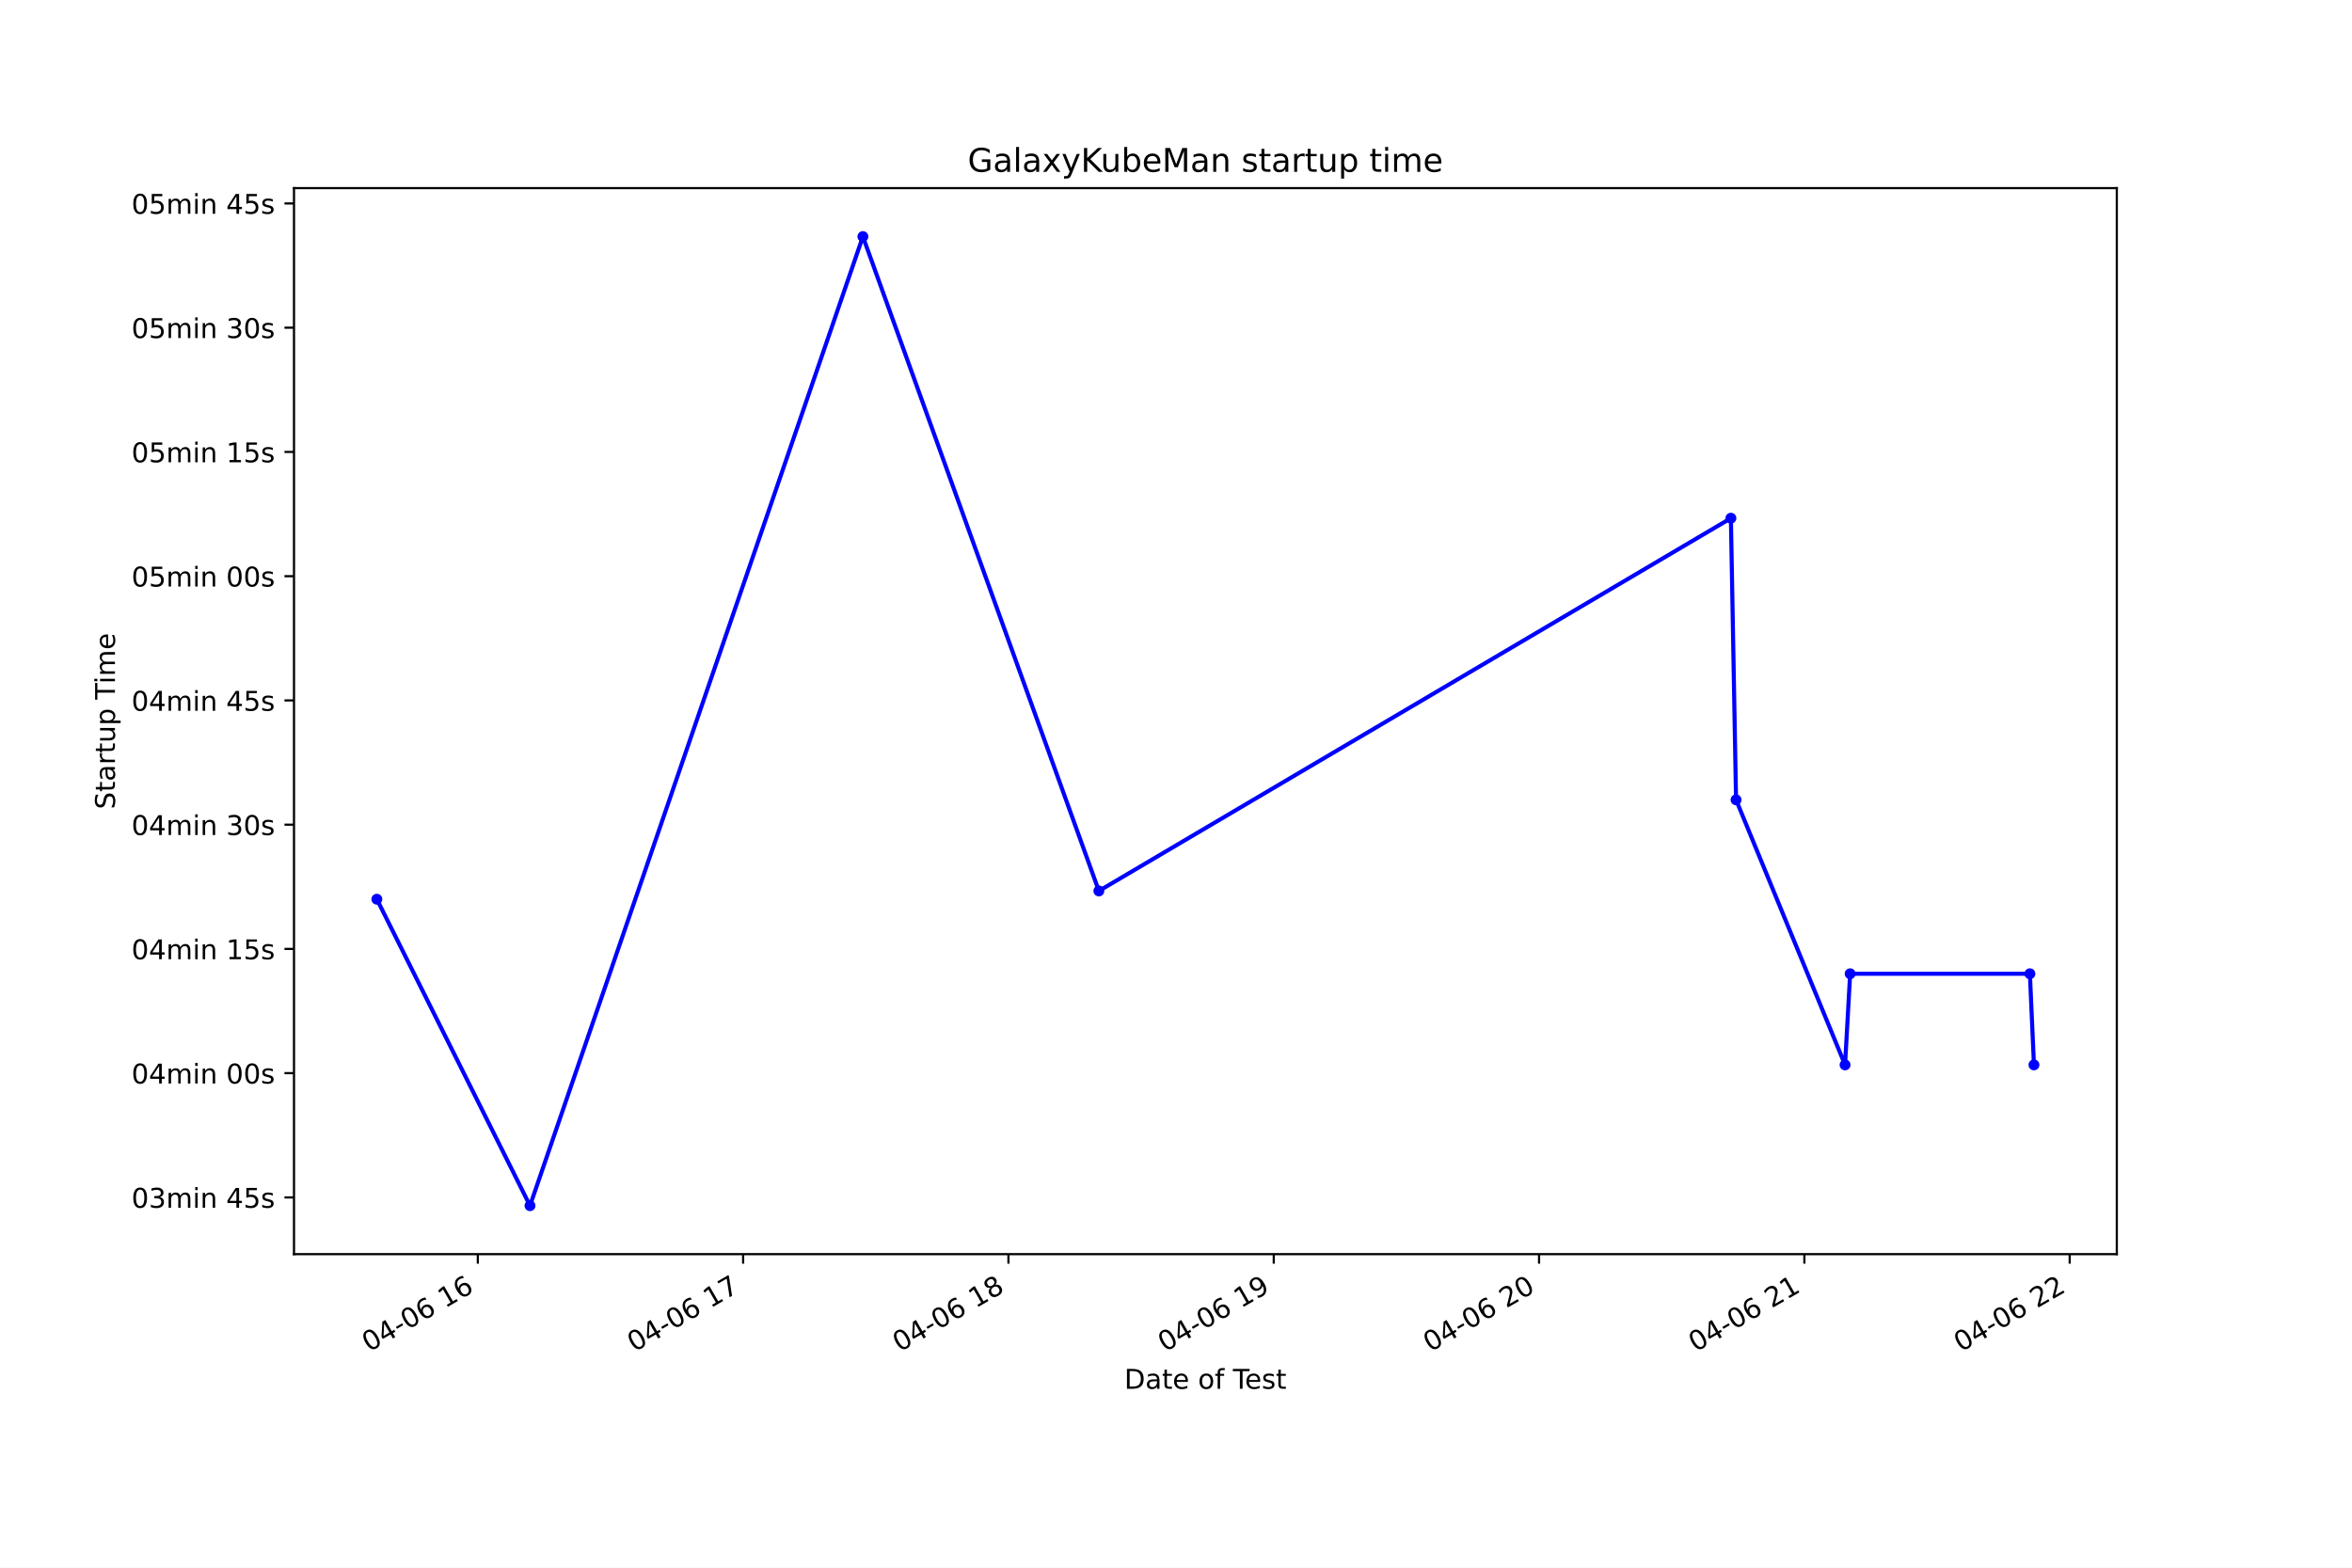
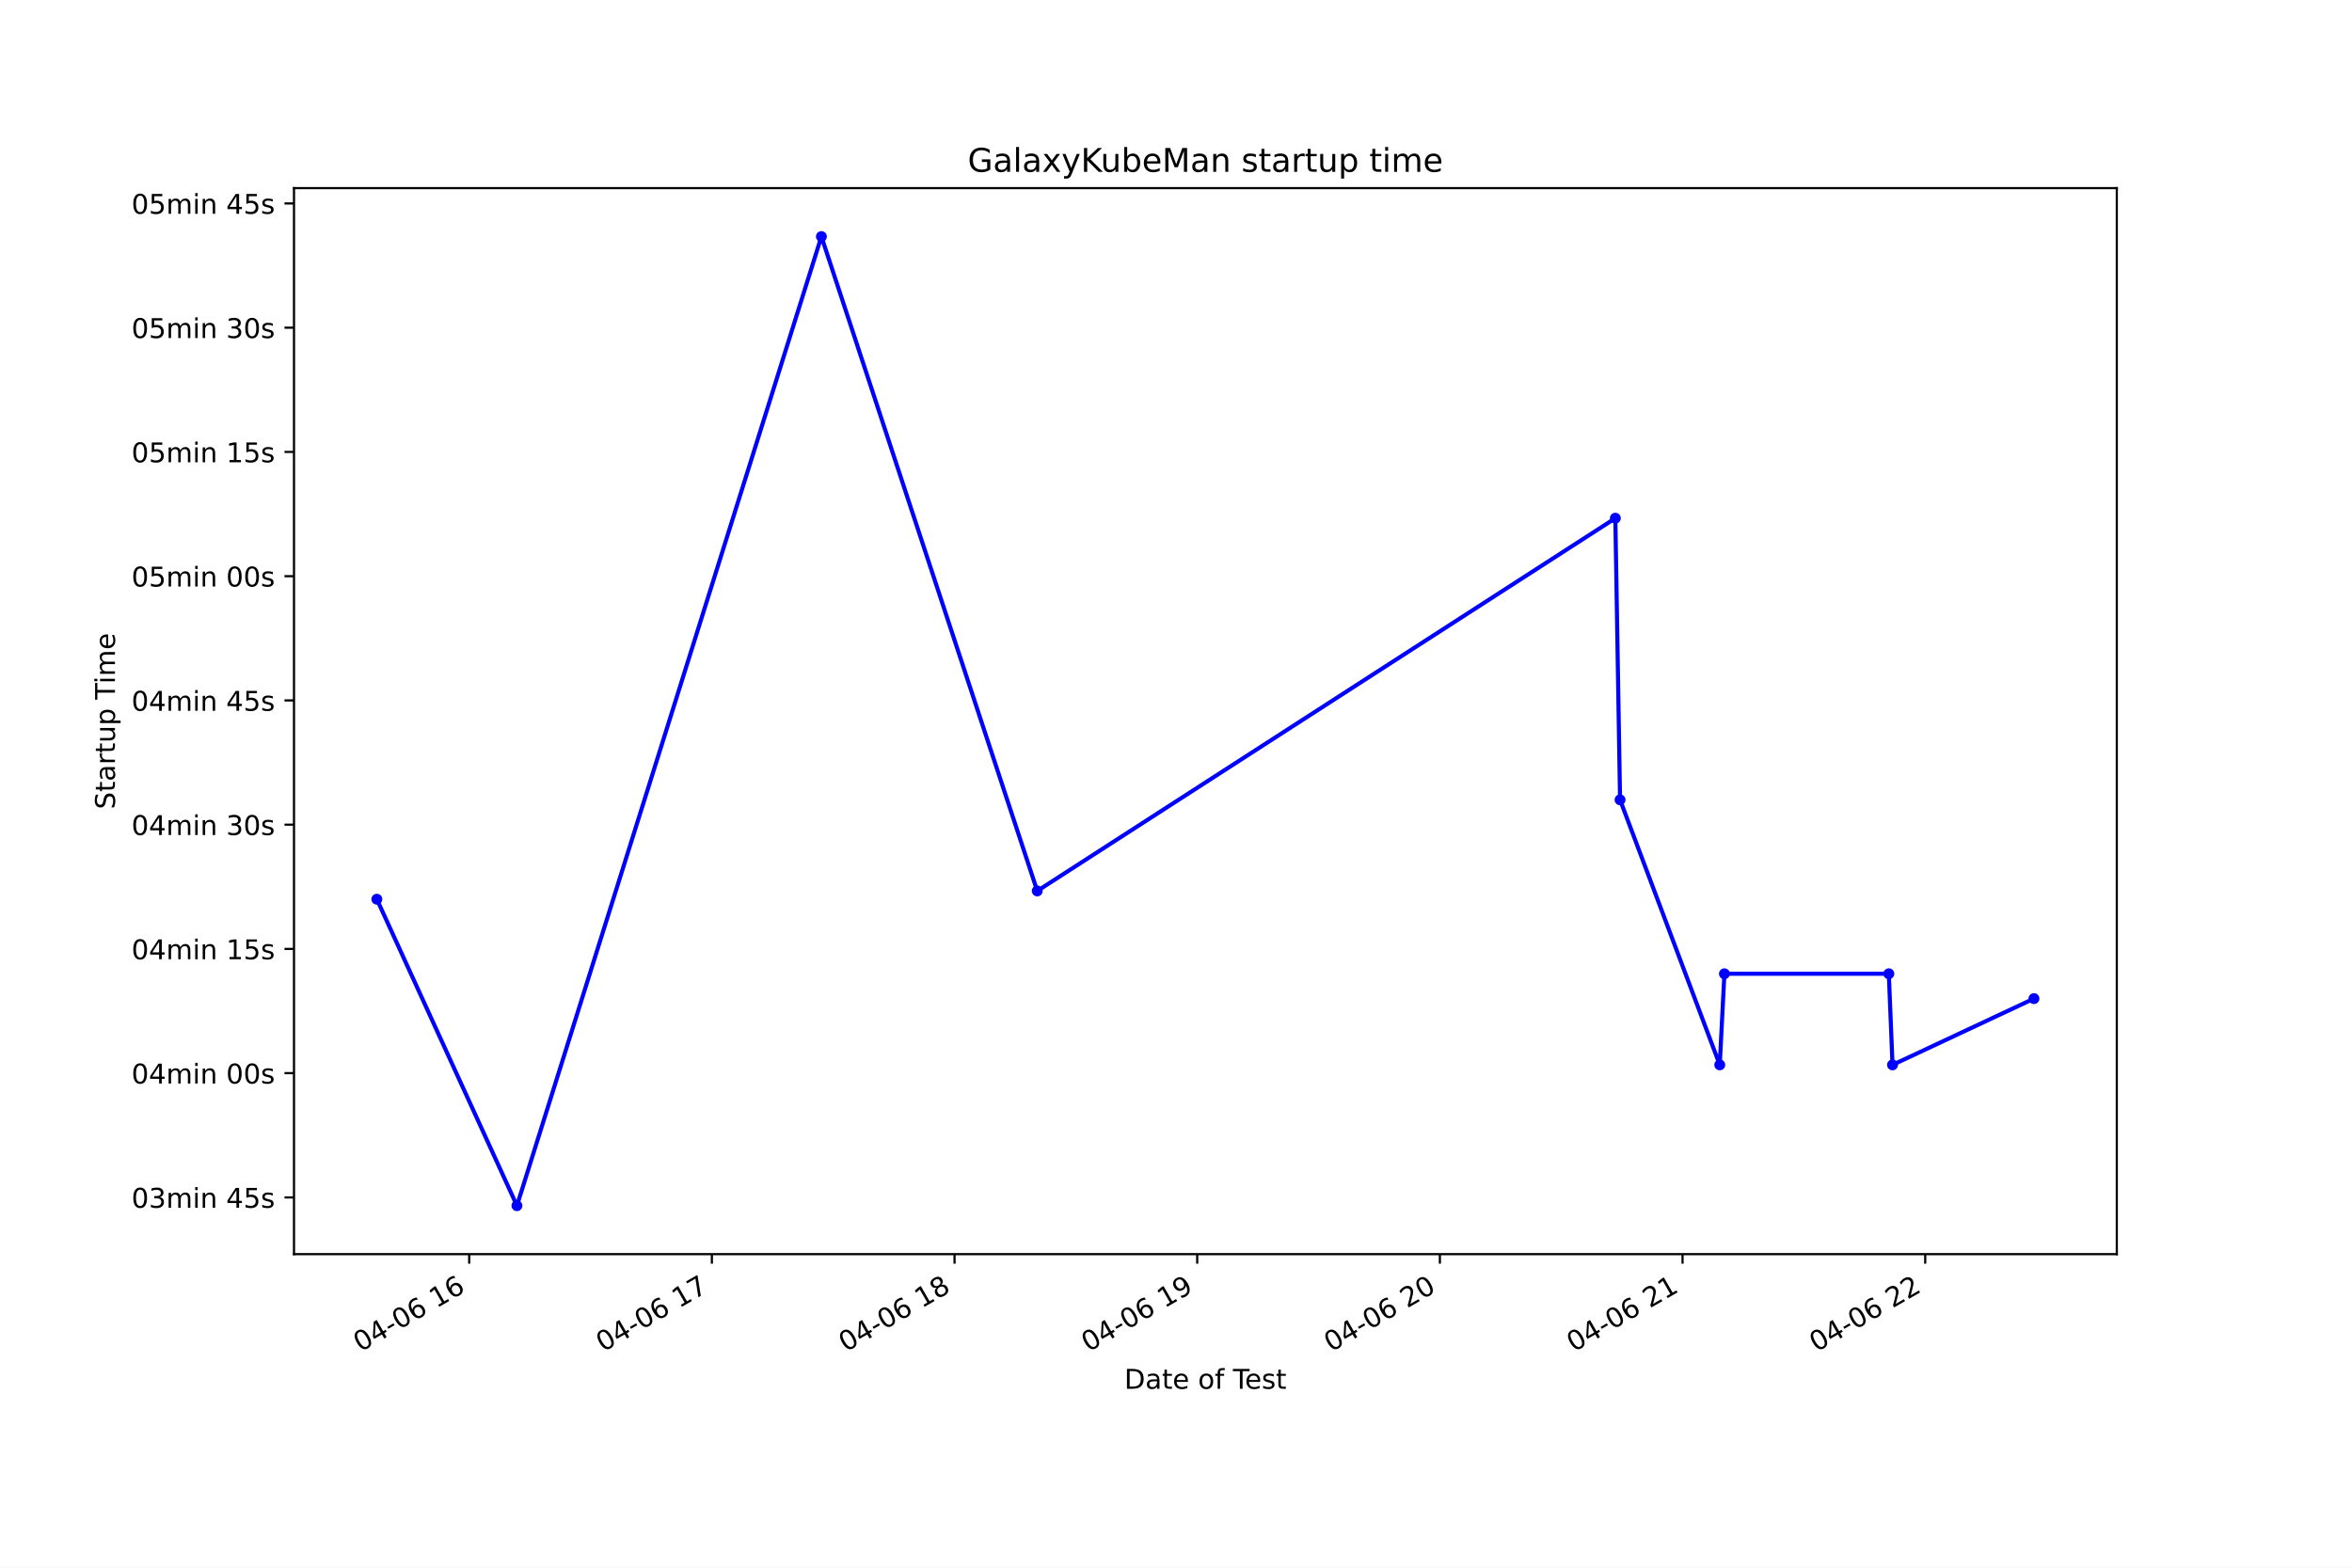
<svg xmlns="http://www.w3.org/2000/svg" xmlns:xlink="http://www.w3.org/1999/xlink" height="576pt" version="1.1" viewBox="0 0 864 576" width="864pt">
  <defs>
    <style type="text/css">*{stroke-linecap:butt;stroke-linejoin:round;}</style>
  </defs>
  <g id="figure_1">
    <g id="patch_1">
      <path d="M 0 576  L 864 576  L 864 0  L 0 0  z " style="fill:#ffffff;" />
    </g>
    <g id="axes_1">
      <g id="patch_2">
        <path d="M 108 460.8  L 777.6 460.8  L 777.6 69.12  L 108 69.12  z " style="fill:#ffffff;" />
      </g>
      <g id="matplotlib.axis_1">
        <g id="xtick_1">
          <g id="line2d_1">
            <defs>
-               <path d="M 0 0  L 0 3.5  " id="m78067cb1e8" style="stroke:#000000;stroke-width:0.8;" />
+               <path d="M 0 0  L 0 3.5  " id="m35d7798112" style="stroke:#000000;stroke-width:0.8;" />
            </defs>
            <g>
-               <use style="stroke:#000000;stroke-width:0.8;" x="175.526" xlink:href="#m78067cb1e8" y="460.8" />
+               <use style="stroke:#000000;stroke-width:0.8;" x="172.36" xlink:href="#m35d7798112" y="460.8" />
            </g>
          </g>
          <g id="text_1">
-             <g transform="translate(135.5487 496.8609)rotate(-30)scale(0.1 -0.1)">
+             <g transform="translate(132.3833 496.8609)rotate(-30)scale(0.1 -0.1)">
              <defs>
                <path d="M 2034 4250  Q 1547 4250 1301 3770  Q 1056 3291 1056 2328  Q 1056 1369 1301 889  Q 1547 409 2034 409  Q 2525 409 2770 889  Q 3016 1369 3016 2328  Q 3016 3291 2770 3770  Q 2525 4250 2034 4250  z M 2034 4750  Q 2819 4750 3233 4129  Q 3647 3509 3647 2328  Q 3647 1150 3233 529  Q 2819 -91 2034 -91  Q 1250 -91 836 529  Q 422 1150 422 2328  Q 422 3509 836 4129  Q 1250 4750 2034 4750  z " id="DejaVuSans-30" transform="scale(0.015625)" />
                <path d="M 2419 4116  L 825 1625  L 2419 1625  L 2419 4116  z M 2253 4666  L 3047 4666  L 3047 1625  L 3713 1625  L 3713 1100  L 3047 1100  L 3047 0  L 2419 0  L 2419 1100  L 313 1100  L 313 1709  L 2253 4666  z " id="DejaVuSans-34" transform="scale(0.015625)" />
                <path d="M 313 2009  L 1997 2009  L 1997 1497  L 313 1497  L 313 2009  z " id="DejaVuSans-2d" transform="scale(0.015625)" />
                <path d="M 2113 2584  Q 1688 2584 1439 2293  Q 1191 2003 1191 1497  Q 1191 994 1439 701  Q 1688 409 2113 409  Q 2538 409 2786 701  Q 3034 994 3034 1497  Q 3034 2003 2786 2293  Q 2538 2584 2113 2584  z M 3366 4563  L 3366 3988  Q 3128 4100 2886 4159  Q 2644 4219 2406 4219  Q 1781 4219 1451 3797  Q 1122 3375 1075 2522  Q 1259 2794 1537 2939  Q 1816 3084 2150 3084  Q 2853 3084 3261 2657  Q 3669 2231 3669 1497  Q 3669 778 3244 343  Q 2819 -91 2113 -91  Q 1303 -91 875 529  Q 447 1150 447 2328  Q 447 3434 972 4092  Q 1497 4750 2381 4750  Q 2619 4750 2861 4703  Q 3103 4656 3366 4563  z " id="DejaVuSans-36" transform="scale(0.015625)" />
                <path id="DejaVuSans-20" transform="scale(0.015625)" />
                <path d="M 794 531  L 1825 531  L 1825 4091  L 703 3866  L 703 4441  L 1819 4666  L 2450 4666  L 2450 531  L 3481 531  L 3481 0  L 794 0  L 794 531  z " id="DejaVuSans-31" transform="scale(0.015625)" />
              </defs>
              <use xlink:href="#DejaVuSans-30" />
              <use x="63.623" xlink:href="#DejaVuSans-34" />
              <use x="127.246" xlink:href="#DejaVuSans-2d" />
              <use x="163.33" xlink:href="#DejaVuSans-30" />
              <use x="226.953" xlink:href="#DejaVuSans-36" />
              <use x="290.576" xlink:href="#DejaVuSans-20" />
              <use x="322.363" xlink:href="#DejaVuSans-31" />
              <use x="385.986" xlink:href="#DejaVuSans-36" />
            </g>
          </g>
        </g>
        <g id="xtick_2">
          <g id="line2d_2">
            <g>
-               <use style="stroke:#000000;stroke-width:0.8;" x="272.987" xlink:href="#m78067cb1e8" y="460.8" />
+               <use style="stroke:#000000;stroke-width:0.8;" x="261.504" xlink:href="#m35d7798112" y="460.8" />
            </g>
          </g>
          <g id="text_2">
-             <g transform="translate(233.01 496.8609)rotate(-30)scale(0.1 -0.1)">
+             <g transform="translate(221.527 496.8609)rotate(-30)scale(0.1 -0.1)">
              <defs>
                <path d="M 525 4666  L 3525 4666  L 3525 4397  L 1831 0  L 1172 0  L 2766 4134  L 525 4134  L 525 4666  z " id="DejaVuSans-37" transform="scale(0.015625)" />
              </defs>
              <use xlink:href="#DejaVuSans-30" />
              <use x="63.623" xlink:href="#DejaVuSans-34" />
              <use x="127.246" xlink:href="#DejaVuSans-2d" />
              <use x="163.33" xlink:href="#DejaVuSans-30" />
              <use x="226.953" xlink:href="#DejaVuSans-36" />
              <use x="290.576" xlink:href="#DejaVuSans-20" />
              <use x="322.363" xlink:href="#DejaVuSans-31" />
              <use x="385.986" xlink:href="#DejaVuSans-37" />
            </g>
          </g>
        </g>
        <g id="xtick_3">
          <g id="line2d_3">
            <g>
-               <use style="stroke:#000000;stroke-width:0.8;" x="370.448" xlink:href="#m78067cb1e8" y="460.8" />
+               <use style="stroke:#000000;stroke-width:0.8;" x="350.648" xlink:href="#m35d7798112" y="460.8" />
            </g>
          </g>
          <g id="text_3">
-             <g transform="translate(330.4713 496.8609)rotate(-30)scale(0.1 -0.1)">
+             <g transform="translate(310.6706 496.8609)rotate(-30)scale(0.1 -0.1)">
              <defs>
                <path d="M 2034 2216  Q 1584 2216 1326 1975  Q 1069 1734 1069 1313  Q 1069 891 1326 650  Q 1584 409 2034 409  Q 2484 409 2743 651  Q 3003 894 3003 1313  Q 3003 1734 2745 1975  Q 2488 2216 2034 2216  z M 1403 2484  Q 997 2584 770 2862  Q 544 3141 544 3541  Q 544 4100 942 4425  Q 1341 4750 2034 4750  Q 2731 4750 3128 4425  Q 3525 4100 3525 3541  Q 3525 3141 3298 2862  Q 3072 2584 2669 2484  Q 3125 2378 3379 2068  Q 3634 1759 3634 1313  Q 3634 634 3220 271  Q 2806 -91 2034 -91  Q 1263 -91 848 271  Q 434 634 434 1313  Q 434 1759 690 2068  Q 947 2378 1403 2484  z M 1172 3481  Q 1172 3119 1398 2916  Q 1625 2713 2034 2713  Q 2441 2713 2670 2916  Q 2900 3119 2900 3481  Q 2900 3844 2670 4047  Q 2441 4250 2034 4250  Q 1625 4250 1398 4047  Q 1172 3844 1172 3481  z " id="DejaVuSans-38" transform="scale(0.015625)" />
              </defs>
              <use xlink:href="#DejaVuSans-30" />
              <use x="63.623" xlink:href="#DejaVuSans-34" />
              <use x="127.246" xlink:href="#DejaVuSans-2d" />
              <use x="163.33" xlink:href="#DejaVuSans-30" />
              <use x="226.953" xlink:href="#DejaVuSans-36" />
              <use x="290.576" xlink:href="#DejaVuSans-20" />
              <use x="322.363" xlink:href="#DejaVuSans-31" />
              <use x="385.986" xlink:href="#DejaVuSans-38" />
            </g>
          </g>
        </g>
        <g id="xtick_4">
          <g id="line2d_4">
            <g>
-               <use style="stroke:#000000;stroke-width:0.8;" x="467.91" xlink:href="#m78067cb1e8" y="460.8" />
+               <use style="stroke:#000000;stroke-width:0.8;" x="439.791" xlink:href="#m35d7798112" y="460.8" />
            </g>
          </g>
          <g id="text_4">
-             <g transform="translate(427.9327 496.8609)rotate(-30)scale(0.1 -0.1)">
+             <g transform="translate(399.8142 496.8609)rotate(-30)scale(0.1 -0.1)">
              <defs>
                <path d="M 703 97  L 703 672  Q 941 559 1184 500  Q 1428 441 1663 441  Q 2288 441 2617 861  Q 2947 1281 2994 2138  Q 2813 1869 2534 1725  Q 2256 1581 1919 1581  Q 1219 1581 811 2004  Q 403 2428 403 3163  Q 403 3881 828 4315  Q 1253 4750 1959 4750  Q 2769 4750 3195 4129  Q 3622 3509 3622 2328  Q 3622 1225 3098 567  Q 2575 -91 1691 -91  Q 1453 -91 1209 -44  Q 966 3 703 97  z M 1959 2075  Q 2384 2075 2632 2365  Q 2881 2656 2881 3163  Q 2881 3666 2632 3958  Q 2384 4250 1959 4250  Q 1534 4250 1286 3958  Q 1038 3666 1038 3163  Q 1038 2656 1286 2365  Q 1534 2075 1959 2075  z " id="DejaVuSans-39" transform="scale(0.015625)" />
              </defs>
              <use xlink:href="#DejaVuSans-30" />
              <use x="63.623" xlink:href="#DejaVuSans-34" />
              <use x="127.246" xlink:href="#DejaVuSans-2d" />
              <use x="163.33" xlink:href="#DejaVuSans-30" />
              <use x="226.953" xlink:href="#DejaVuSans-36" />
              <use x="290.576" xlink:href="#DejaVuSans-20" />
              <use x="322.363" xlink:href="#DejaVuSans-31" />
              <use x="385.986" xlink:href="#DejaVuSans-39" />
            </g>
          </g>
        </g>
        <g id="xtick_5">
          <g id="line2d_5">
            <g>
-               <use style="stroke:#000000;stroke-width:0.8;" x="565.371" xlink:href="#m78067cb1e8" y="460.8" />
+               <use style="stroke:#000000;stroke-width:0.8;" x="528.935" xlink:href="#m35d7798112" y="460.8" />
            </g>
          </g>
          <g id="text_5">
-             <g transform="translate(525.394 496.8609)rotate(-30)scale(0.1 -0.1)">
+             <g transform="translate(488.9579 496.8609)rotate(-30)scale(0.1 -0.1)">
              <defs>
                <path d="M 1228 531  L 3431 531  L 3431 0  L 469 0  L 469 531  Q 828 903 1448 1529  Q 2069 2156 2228 2338  Q 2531 2678 2651 2914  Q 2772 3150 2772 3378  Q 2772 3750 2511 3984  Q 2250 4219 1831 4219  Q 1534 4219 1204 4116  Q 875 4013 500 3803  L 500 4441  Q 881 4594 1212 4672  Q 1544 4750 1819 4750  Q 2544 4750 2975 4387  Q 3406 4025 3406 3419  Q 3406 3131 3298 2873  Q 3191 2616 2906 2266  Q 2828 2175 2409 1742  Q 1991 1309 1228 531  z " id="DejaVuSans-32" transform="scale(0.015625)" />
              </defs>
              <use xlink:href="#DejaVuSans-30" />
              <use x="63.623" xlink:href="#DejaVuSans-34" />
              <use x="127.246" xlink:href="#DejaVuSans-2d" />
              <use x="163.33" xlink:href="#DejaVuSans-30" />
              <use x="226.953" xlink:href="#DejaVuSans-36" />
              <use x="290.576" xlink:href="#DejaVuSans-20" />
              <use x="322.363" xlink:href="#DejaVuSans-32" />
              <use x="385.986" xlink:href="#DejaVuSans-30" />
            </g>
          </g>
        </g>
        <g id="xtick_6">
          <g id="line2d_6">
            <g>
-               <use style="stroke:#000000;stroke-width:0.8;" x="662.833" xlink:href="#m78067cb1e8" y="460.8" />
+               <use style="stroke:#000000;stroke-width:0.8;" x="618.079" xlink:href="#m35d7798112" y="460.8" />
            </g>
          </g>
          <g id="text_6">
-             <g transform="translate(622.8553 496.8609)rotate(-30)scale(0.1 -0.1)">
+             <g transform="translate(578.1015 496.8609)rotate(-30)scale(0.1 -0.1)">
              <use xlink:href="#DejaVuSans-30" />
              <use x="63.623" xlink:href="#DejaVuSans-34" />
              <use x="127.246" xlink:href="#DejaVuSans-2d" />
              <use x="163.33" xlink:href="#DejaVuSans-30" />
              <use x="226.953" xlink:href="#DejaVuSans-36" />
              <use x="290.576" xlink:href="#DejaVuSans-20" />
              <use x="322.363" xlink:href="#DejaVuSans-32" />
              <use x="385.986" xlink:href="#DejaVuSans-31" />
            </g>
          </g>
        </g>
        <g id="xtick_7">
          <g id="line2d_7">
            <g>
-               <use style="stroke:#000000;stroke-width:0.8;" x="760.294" xlink:href="#m78067cb1e8" y="460.8" />
+               <use style="stroke:#000000;stroke-width:0.8;" x="707.222" xlink:href="#m35d7798112" y="460.8" />
            </g>
          </g>
          <g id="text_7">
-             <g transform="translate(720.3167 496.8609)rotate(-30)scale(0.1 -0.1)">
+             <g transform="translate(667.2452 496.8609)rotate(-30)scale(0.1 -0.1)">
              <use xlink:href="#DejaVuSans-30" />
              <use x="63.623" xlink:href="#DejaVuSans-34" />
              <use x="127.246" xlink:href="#DejaVuSans-2d" />
              <use x="163.33" xlink:href="#DejaVuSans-30" />
              <use x="226.953" xlink:href="#DejaVuSans-36" />
              <use x="290.576" xlink:href="#DejaVuSans-20" />
              <use x="322.363" xlink:href="#DejaVuSans-32" />
              <use x="385.986" xlink:href="#DejaVuSans-32" />
            </g>
          </g>
        </g>
        <g id="text_8">
          <g transform="translate(413.0063 510.2604)scale(0.1 -0.1)">
            <defs>
              <path d="M 1259 4147  L 1259 519  L 2022 519  Q 2988 519 3436 956  Q 3884 1394 3884 2338  Q 3884 3275 3436 3711  Q 2988 4147 2022 4147  L 1259 4147  z M 628 4666  L 1925 4666  Q 3281 4666 3915 4102  Q 4550 3538 4550 2338  Q 4550 1131 3912 565  Q 3275 0 1925 0  L 628 0  L 628 4666  z " id="DejaVuSans-44" transform="scale(0.015625)" />
              <path d="M 2194 1759  Q 1497 1759 1228 1600  Q 959 1441 959 1056  Q 959 750 1161 570  Q 1363 391 1709 391  Q 2188 391 2477 730  Q 2766 1069 2766 1631  L 2766 1759  L 2194 1759  z M 3341 1997  L 3341 0  L 2766 0  L 2766 531  Q 2569 213 2275 61  Q 1981 -91 1556 -91  Q 1019 -91 701 211  Q 384 513 384 1019  Q 384 1609 779 1909  Q 1175 2209 1959 2209  L 2766 2209  L 2766 2266  Q 2766 2663 2505 2880  Q 2244 3097 1772 3097  Q 1472 3097 1187 3025  Q 903 2953 641 2809  L 641 3341  Q 956 3463 1253 3523  Q 1550 3584 1831 3584  Q 2591 3584 2966 3190  Q 3341 2797 3341 1997  z " id="DejaVuSans-61" transform="scale(0.015625)" />
              <path d="M 1172 4494  L 1172 3500  L 2356 3500  L 2356 3053  L 1172 3053  L 1172 1153  Q 1172 725 1289 603  Q 1406 481 1766 481  L 2356 481  L 2356 0  L 1766 0  Q 1100 0 847 248  Q 594 497 594 1153  L 594 3053  L 172 3053  L 172 3500  L 594 3500  L 594 4494  L 1172 4494  z " id="DejaVuSans-74" transform="scale(0.015625)" />
              <path d="M 3597 1894  L 3597 1613  L 953 1613  Q 991 1019 1311 708  Q 1631 397 2203 397  Q 2534 397 2845 478  Q 3156 559 3463 722  L 3463 178  Q 3153 47 2828 -22  Q 2503 -91 2169 -91  Q 1331 -91 842 396  Q 353 884 353 1716  Q 353 2575 817 3079  Q 1281 3584 2069 3584  Q 2775 3584 3186 3129  Q 3597 2675 3597 1894  z M 3022 2063  Q 3016 2534 2758 2815  Q 2500 3097 2075 3097  Q 1594 3097 1305 2825  Q 1016 2553 972 2059  L 3022 2063  z " id="DejaVuSans-65" transform="scale(0.015625)" />
              <path d="M 1959 3097  Q 1497 3097 1228 2736  Q 959 2375 959 1747  Q 959 1119 1226 758  Q 1494 397 1959 397  Q 2419 397 2687 759  Q 2956 1122 2956 1747  Q 2956 2369 2687 2733  Q 2419 3097 1959 3097  z M 1959 3584  Q 2709 3584 3137 3096  Q 3566 2609 3566 1747  Q 3566 888 3137 398  Q 2709 -91 1959 -91  Q 1206 -91 779 398  Q 353 888 353 1747  Q 353 2609 779 3096  Q 1206 3584 1959 3584  z " id="DejaVuSans-6f" transform="scale(0.015625)" />
              <path d="M 2375 4863  L 2375 4384  L 1825 4384  Q 1516 4384 1395 4259  Q 1275 4134 1275 3809  L 1275 3500  L 2222 3500  L 2222 3053  L 1275 3053  L 1275 0  L 697 0  L 697 3053  L 147 3053  L 147 3500  L 697 3500  L 697 3744  Q 697 4328 969 4595  Q 1241 4863 1831 4863  L 2375 4863  z " id="DejaVuSans-66" transform="scale(0.015625)" />
              <path d="M -19 4666  L 3928 4666  L 3928 4134  L 2272 4134  L 2272 0  L 1638 0  L 1638 4134  L -19 4134  L -19 4666  z " id="DejaVuSans-54" transform="scale(0.015625)" />
              <path d="M 2834 3397  L 2834 2853  Q 2591 2978 2328 3040  Q 2066 3103 1784 3103  Q 1356 3103 1142 2972  Q 928 2841 928 2578  Q 928 2378 1081 2264  Q 1234 2150 1697 2047  L 1894 2003  Q 2506 1872 2764 1633  Q 3022 1394 3022 966  Q 3022 478 2636 193  Q 2250 -91 1575 -91  Q 1294 -91 989 -36  Q 684 19 347 128  L 347 722  Q 666 556 975 473  Q 1284 391 1588 391  Q 1994 391 2212 530  Q 2431 669 2431 922  Q 2431 1156 2273 1281  Q 2116 1406 1581 1522  L 1381 1569  Q 847 1681 609 1914  Q 372 2147 372 2553  Q 372 3047 722 3315  Q 1072 3584 1716 3584  Q 2034 3584 2315 3537  Q 2597 3491 2834 3397  z " id="DejaVuSans-73" transform="scale(0.015625)" />
            </defs>
            <use xlink:href="#DejaVuSans-44" />
            <use x="77.002" xlink:href="#DejaVuSans-61" />
            <use x="138.281" xlink:href="#DejaVuSans-74" />
            <use x="177.49" xlink:href="#DejaVuSans-65" />
            <use x="239.014" xlink:href="#DejaVuSans-20" />
            <use x="270.801" xlink:href="#DejaVuSans-6f" />
            <use x="331.982" xlink:href="#DejaVuSans-66" />
            <use x="367.188" xlink:href="#DejaVuSans-20" />
            <use x="398.975" xlink:href="#DejaVuSans-54" />
            <use x="443.059" xlink:href="#DejaVuSans-65" />
            <use x="504.582" xlink:href="#DejaVuSans-73" />
            <use x="556.682" xlink:href="#DejaVuSans-74" />
          </g>
        </g>
      </g>
      <g id="matplotlib.axis_2">
        <g id="ytick_1">
          <g id="line2d_8">
            <defs>
-               <path d="M 0 0  L -3.5 0  " id="madbabc173e" style="stroke:#000000;stroke-width:0.8;" />
+               <path d="M 0 0  L -3.5 0  " id="me4b7365fbe" style="stroke:#000000;stroke-width:0.8;" />
            </defs>
            <g>
-               <use style="stroke:#000000;stroke-width:0.8;" x="108" xlink:href="#madbabc173e" y="439.953" />
+               <use style="stroke:#000000;stroke-width:0.8;" x="108" xlink:href="#me4b7365fbe" y="439.953" />
            </g>
          </g>
          <g id="text_9">
            <g transform="translate(48.30625 443.7522)scale(0.1 -0.1)">
              <defs>
                <path d="M 2597 2516  Q 3050 2419 3304 2112  Q 3559 1806 3559 1356  Q 3559 666 3084 287  Q 2609 -91 1734 -91  Q 1441 -91 1130 -33  Q 819 25 488 141  L 488 750  Q 750 597 1062 519  Q 1375 441 1716 441  Q 2309 441 2620 675  Q 2931 909 2931 1356  Q 2931 1769 2642 2001  Q 2353 2234 1838 2234  L 1294 2234  L 1294 2753  L 1863 2753  Q 2328 2753 2575 2939  Q 2822 3125 2822 3475  Q 2822 3834 2567 4026  Q 2313 4219 1838 4219  Q 1578 4219 1281 4162  Q 984 4106 628 3988  L 628 4550  Q 988 4650 1302 4700  Q 1616 4750 1894 4750  Q 2613 4750 3031 4423  Q 3450 4097 3450 3541  Q 3450 3153 3228 2886  Q 3006 2619 2597 2516  z " id="DejaVuSans-33" transform="scale(0.015625)" />
                <path d="M 3328 2828  Q 3544 3216 3844 3400  Q 4144 3584 4550 3584  Q 5097 3584 5394 3201  Q 5691 2819 5691 2113  L 5691 0  L 5113 0  L 5113 2094  Q 5113 2597 4934 2840  Q 4756 3084 4391 3084  Q 3944 3084 3684 2787  Q 3425 2491 3425 1978  L 3425 0  L 2847 0  L 2847 2094  Q 2847 2600 2669 2842  Q 2491 3084 2119 3084  Q 1678 3084 1418 2786  Q 1159 2488 1159 1978  L 1159 0  L 581 0  L 581 3500  L 1159 3500  L 1159 2956  Q 1356 3278 1631 3431  Q 1906 3584 2284 3584  Q 2666 3584 2933 3390  Q 3200 3197 3328 2828  z " id="DejaVuSans-6d" transform="scale(0.015625)" />
                <path d="M 603 3500  L 1178 3500  L 1178 0  L 603 0  L 603 3500  z M 603 4863  L 1178 4863  L 1178 4134  L 603 4134  L 603 4863  z " id="DejaVuSans-69" transform="scale(0.015625)" />
                <path d="M 3513 2113  L 3513 0  L 2938 0  L 2938 2094  Q 2938 2591 2744 2837  Q 2550 3084 2163 3084  Q 1697 3084 1428 2787  Q 1159 2491 1159 1978  L 1159 0  L 581 0  L 581 3500  L 1159 3500  L 1159 2956  Q 1366 3272 1645 3428  Q 1925 3584 2291 3584  Q 2894 3584 3203 3211  Q 3513 2838 3513 2113  z " id="DejaVuSans-6e" transform="scale(0.015625)" />
                <path d="M 691 4666  L 3169 4666  L 3169 4134  L 1269 4134  L 1269 2991  Q 1406 3038 1543 3061  Q 1681 3084 1819 3084  Q 2600 3084 3056 2656  Q 3513 2228 3513 1497  Q 3513 744 3044 326  Q 2575 -91 1722 -91  Q 1428 -91 1123 -41  Q 819 9 494 109  L 494 744  Q 775 591 1075 516  Q 1375 441 1709 441  Q 2250 441 2565 725  Q 2881 1009 2881 1497  Q 2881 1984 2565 2268  Q 2250 2553 1709 2553  Q 1456 2553 1204 2497  Q 953 2441 691 2322  L 691 4666  z " id="DejaVuSans-35" transform="scale(0.015625)" />
              </defs>
              <use xlink:href="#DejaVuSans-30" />
              <use x="63.623" xlink:href="#DejaVuSans-33" />
              <use x="127.246" xlink:href="#DejaVuSans-6d" />
              <use x="224.658" xlink:href="#DejaVuSans-69" />
              <use x="252.441" xlink:href="#DejaVuSans-6e" />
              <use x="315.82" xlink:href="#DejaVuSans-20" />
              <use x="347.607" xlink:href="#DejaVuSans-34" />
              <use x="411.23" xlink:href="#DejaVuSans-35" />
              <use x="474.854" xlink:href="#DejaVuSans-73" />
            </g>
          </g>
        </g>
        <g id="ytick_2">
          <g id="line2d_9">
            <g>
-               <use style="stroke:#000000;stroke-width:0.8;" x="108" xlink:href="#madbabc173e" y="394.303" />
+               <use style="stroke:#000000;stroke-width:0.8;" x="108" xlink:href="#me4b7365fbe" y="394.303" />
            </g>
          </g>
          <g id="text_10">
            <g transform="translate(48.30625 398.1019)scale(0.1 -0.1)">
              <use xlink:href="#DejaVuSans-30" />
              <use x="63.623" xlink:href="#DejaVuSans-34" />
              <use x="127.246" xlink:href="#DejaVuSans-6d" />
              <use x="224.658" xlink:href="#DejaVuSans-69" />
              <use x="252.441" xlink:href="#DejaVuSans-6e" />
              <use x="315.82" xlink:href="#DejaVuSans-20" />
              <use x="347.607" xlink:href="#DejaVuSans-30" />
              <use x="411.23" xlink:href="#DejaVuSans-30" />
              <use x="474.854" xlink:href="#DejaVuSans-73" />
            </g>
          </g>
        </g>
        <g id="ytick_3">
          <g id="line2d_10">
            <g>
-               <use style="stroke:#000000;stroke-width:0.8;" x="108" xlink:href="#madbabc173e" y="348.652" />
+               <use style="stroke:#000000;stroke-width:0.8;" x="108" xlink:href="#me4b7365fbe" y="348.652" />
            </g>
          </g>
          <g id="text_11">
            <g transform="translate(48.30625 352.4515)scale(0.1 -0.1)">
              <use xlink:href="#DejaVuSans-30" />
              <use x="63.623" xlink:href="#DejaVuSans-34" />
              <use x="127.246" xlink:href="#DejaVuSans-6d" />
              <use x="224.658" xlink:href="#DejaVuSans-69" />
              <use x="252.441" xlink:href="#DejaVuSans-6e" />
              <use x="315.82" xlink:href="#DejaVuSans-20" />
              <use x="347.607" xlink:href="#DejaVuSans-31" />
              <use x="411.23" xlink:href="#DejaVuSans-35" />
              <use x="474.854" xlink:href="#DejaVuSans-73" />
            </g>
          </g>
        </g>
        <g id="ytick_4">
          <g id="line2d_11">
            <g>
-               <use style="stroke:#000000;stroke-width:0.8;" x="108" xlink:href="#madbabc173e" y="303.002" />
+               <use style="stroke:#000000;stroke-width:0.8;" x="108" xlink:href="#me4b7365fbe" y="303.002" />
            </g>
          </g>
          <g id="text_12">
            <g transform="translate(48.30625 306.8012)scale(0.1 -0.1)">
              <use xlink:href="#DejaVuSans-30" />
              <use x="63.623" xlink:href="#DejaVuSans-34" />
              <use x="127.246" xlink:href="#DejaVuSans-6d" />
              <use x="224.658" xlink:href="#DejaVuSans-69" />
              <use x="252.441" xlink:href="#DejaVuSans-6e" />
              <use x="315.82" xlink:href="#DejaVuSans-20" />
              <use x="347.607" xlink:href="#DejaVuSans-33" />
              <use x="411.23" xlink:href="#DejaVuSans-30" />
              <use x="474.854" xlink:href="#DejaVuSans-73" />
            </g>
          </g>
        </g>
        <g id="ytick_5">
          <g id="line2d_12">
            <g>
-               <use style="stroke:#000000;stroke-width:0.8;" x="108" xlink:href="#madbabc173e" y="257.352" />
+               <use style="stroke:#000000;stroke-width:0.8;" x="108" xlink:href="#me4b7365fbe" y="257.352" />
            </g>
          </g>
          <g id="text_13">
            <g transform="translate(48.30625 261.1508)scale(0.1 -0.1)">
              <use xlink:href="#DejaVuSans-30" />
              <use x="63.623" xlink:href="#DejaVuSans-34" />
              <use x="127.246" xlink:href="#DejaVuSans-6d" />
              <use x="224.658" xlink:href="#DejaVuSans-69" />
              <use x="252.441" xlink:href="#DejaVuSans-6e" />
              <use x="315.82" xlink:href="#DejaVuSans-20" />
              <use x="347.607" xlink:href="#DejaVuSans-34" />
              <use x="411.23" xlink:href="#DejaVuSans-35" />
              <use x="474.854" xlink:href="#DejaVuSans-73" />
            </g>
          </g>
        </g>
        <g id="ytick_6">
          <g id="line2d_13">
            <g>
-               <use style="stroke:#000000;stroke-width:0.8;" x="108" xlink:href="#madbabc173e" y="211.701" />
+               <use style="stroke:#000000;stroke-width:0.8;" x="108" xlink:href="#me4b7365fbe" y="211.701" />
            </g>
          </g>
          <g id="text_14">
            <g transform="translate(48.30625 215.5005)scale(0.1 -0.1)">
              <use xlink:href="#DejaVuSans-30" />
              <use x="63.623" xlink:href="#DejaVuSans-35" />
              <use x="127.246" xlink:href="#DejaVuSans-6d" />
              <use x="224.658" xlink:href="#DejaVuSans-69" />
              <use x="252.441" xlink:href="#DejaVuSans-6e" />
              <use x="315.82" xlink:href="#DejaVuSans-20" />
              <use x="347.607" xlink:href="#DejaVuSans-30" />
              <use x="411.23" xlink:href="#DejaVuSans-30" />
              <use x="474.854" xlink:href="#DejaVuSans-73" />
            </g>
          </g>
        </g>
        <g id="ytick_7">
          <g id="line2d_14">
            <g>
-               <use style="stroke:#000000;stroke-width:0.8;" x="108" xlink:href="#madbabc173e" y="166.051" />
+               <use style="stroke:#000000;stroke-width:0.8;" x="108" xlink:href="#me4b7365fbe" y="166.051" />
            </g>
          </g>
          <g id="text_15">
            <g transform="translate(48.30625 169.8501)scale(0.1 -0.1)">
              <use xlink:href="#DejaVuSans-30" />
              <use x="63.623" xlink:href="#DejaVuSans-35" />
              <use x="127.246" xlink:href="#DejaVuSans-6d" />
              <use x="224.658" xlink:href="#DejaVuSans-69" />
              <use x="252.441" xlink:href="#DejaVuSans-6e" />
              <use x="315.82" xlink:href="#DejaVuSans-20" />
              <use x="347.607" xlink:href="#DejaVuSans-31" />
              <use x="411.23" xlink:href="#DejaVuSans-35" />
              <use x="474.854" xlink:href="#DejaVuSans-73" />
            </g>
          </g>
        </g>
        <g id="ytick_8">
          <g id="line2d_15">
            <g>
-               <use style="stroke:#000000;stroke-width:0.8;" x="108" xlink:href="#madbabc173e" y="120.401" />
+               <use style="stroke:#000000;stroke-width:0.8;" x="108" xlink:href="#me4b7365fbe" y="120.401" />
            </g>
          </g>
          <g id="text_16">
            <g transform="translate(48.30625 124.1998)scale(0.1 -0.1)">
              <use xlink:href="#DejaVuSans-30" />
              <use x="63.623" xlink:href="#DejaVuSans-35" />
              <use x="127.246" xlink:href="#DejaVuSans-6d" />
              <use x="224.658" xlink:href="#DejaVuSans-69" />
              <use x="252.441" xlink:href="#DejaVuSans-6e" />
              <use x="315.82" xlink:href="#DejaVuSans-20" />
              <use x="347.607" xlink:href="#DejaVuSans-33" />
              <use x="411.23" xlink:href="#DejaVuSans-30" />
              <use x="474.854" xlink:href="#DejaVuSans-73" />
            </g>
          </g>
        </g>
        <g id="ytick_9">
          <g id="line2d_16">
            <g>
-               <use style="stroke:#000000;stroke-width:0.8;" x="108" xlink:href="#madbabc173e" y="74.75" />
+               <use style="stroke:#000000;stroke-width:0.8;" x="108" xlink:href="#me4b7365fbe" y="74.75" />
            </g>
          </g>
          <g id="text_17">
            <g transform="translate(48.30625 78.54943)scale(0.1 -0.1)">
              <use xlink:href="#DejaVuSans-30" />
              <use x="63.623" xlink:href="#DejaVuSans-35" />
              <use x="127.246" xlink:href="#DejaVuSans-6d" />
              <use x="224.658" xlink:href="#DejaVuSans-69" />
              <use x="252.441" xlink:href="#DejaVuSans-6e" />
              <use x="315.82" xlink:href="#DejaVuSans-20" />
              <use x="347.607" xlink:href="#DejaVuSans-34" />
              <use x="411.23" xlink:href="#DejaVuSans-35" />
              <use x="474.854" xlink:href="#DejaVuSans-73" />
            </g>
          </g>
        </g>
        <g id="text_18">
          <g transform="translate(42.22656 297.3397)rotate(-90)scale(0.1 -0.1)">
            <defs>
              <path d="M 3425 4513  L 3425 3897  Q 3066 4069 2747 4153  Q 2428 4238 2131 4238  Q 1616 4238 1336 4038  Q 1056 3838 1056 3469  Q 1056 3159 1242 3001  Q 1428 2844 1947 2747  L 2328 2669  Q 3034 2534 3370 2195  Q 3706 1856 3706 1288  Q 3706 609 3251 259  Q 2797 -91 1919 -91  Q 1588 -91 1214 -16  Q 841 59 441 206  L 441 856  Q 825 641 1194 531  Q 1563 422 1919 422  Q 2459 422 2753 634  Q 3047 847 3047 1241  Q 3047 1584 2836 1778  Q 2625 1972 2144 2069  L 1759 2144  Q 1053 2284 737 2584  Q 422 2884 422 3419  Q 422 4038 858 4394  Q 1294 4750 2059 4750  Q 2388 4750 2728 4690  Q 3069 4631 3425 4513  z " id="DejaVuSans-53" transform="scale(0.015625)" />
              <path d="M 2631 2963  Q 2534 3019 2420 3045  Q 2306 3072 2169 3072  Q 1681 3072 1420 2755  Q 1159 2438 1159 1844  L 1159 0  L 581 0  L 581 3500  L 1159 3500  L 1159 2956  Q 1341 3275 1631 3429  Q 1922 3584 2338 3584  Q 2397 3584 2469 3576  Q 2541 3569 2628 3553  L 2631 2963  z " id="DejaVuSans-72" transform="scale(0.015625)" />
              <path d="M 544 1381  L 544 3500  L 1119 3500  L 1119 1403  Q 1119 906 1312 657  Q 1506 409 1894 409  Q 2359 409 2629 706  Q 2900 1003 2900 1516  L 2900 3500  L 3475 3500  L 3475 0  L 2900 0  L 2900 538  Q 2691 219 2414 64  Q 2138 -91 1772 -91  Q 1169 -91 856 284  Q 544 659 544 1381  z M 1991 3584  L 1991 3584  z " id="DejaVuSans-75" transform="scale(0.015625)" />
              <path d="M 1159 525  L 1159 -1331  L 581 -1331  L 581 3500  L 1159 3500  L 1159 2969  Q 1341 3281 1617 3432  Q 1894 3584 2278 3584  Q 2916 3584 3314 3078  Q 3713 2572 3713 1747  Q 3713 922 3314 415  Q 2916 -91 2278 -91  Q 1894 -91 1617 61  Q 1341 213 1159 525  z M 3116 1747  Q 3116 2381 2855 2742  Q 2594 3103 2138 3103  Q 1681 3103 1420 2742  Q 1159 2381 1159 1747  Q 1159 1113 1420 752  Q 1681 391 2138 391  Q 2594 391 2855 752  Q 3116 1113 3116 1747  z " id="DejaVuSans-70" transform="scale(0.015625)" />
            </defs>
            <use xlink:href="#DejaVuSans-53" />
            <use x="63.477" xlink:href="#DejaVuSans-74" />
            <use x="102.686" xlink:href="#DejaVuSans-61" />
            <use x="163.965" xlink:href="#DejaVuSans-72" />
            <use x="205.078" xlink:href="#DejaVuSans-74" />
            <use x="244.287" xlink:href="#DejaVuSans-75" />
            <use x="307.666" xlink:href="#DejaVuSans-70" />
            <use x="371.143" xlink:href="#DejaVuSans-20" />
            <use x="402.93" xlink:href="#DejaVuSans-54" />
            <use x="460.889" xlink:href="#DejaVuSans-69" />
            <use x="488.672" xlink:href="#DejaVuSans-6d" />
            <use x="586.084" xlink:href="#DejaVuSans-65" />
          </g>
        </g>
      </g>
      <g id="line2d_17">
-         <path clip-path="url(#pdf02aa739b)" d="M 747.164 391.259  L 745.675 357.782  L 679.645 357.782  L 677.777 391.259  L 637.736 293.872  L 635.841 190.398  L 403.667 327.349  L 316.98 86.924  L 194.693 442.996  L 138.436 330.392  " style="fill:none;stroke:#0000ff;stroke-linecap:square;stroke-width:1.5;" />
+         <path clip-path="url(#p05254cf4a9)" d="M 747.164 366.912  L 695.213 391.259  L 693.851 357.782  L 633.456 357.782  L 631.747 391.259  L 595.124 293.872  L 593.391 190.398  L 381.031 327.349  L 301.743 86.924  L 189.892 442.996  L 138.436 330.392  " style="fill:none;stroke:#0000ff;stroke-linecap:square;stroke-width:1.5;" />
        <defs>
-           <path d="M 0 1.5  C 0.398 1.5 0.779 1.342 1.061 1.061  C 1.342 0.779 1.5 0.398 1.5 0  C 1.5 -0.398 1.342 -0.779 1.061 -1.061  C 0.779 -1.342 0.398 -1.5 0 -1.5  C -0.398 -1.5 -0.779 -1.342 -1.061 -1.061  C -1.342 -0.779 -1.5 -0.398 -1.5 0  C -1.5 0.398 -1.342 0.779 -1.061 1.061  C -0.779 1.342 -0.398 1.5 0 1.5  z " id="mca27ef878e" style="stroke:#0000ff;" />
+           <path d="M 0 1.5  C 0.398 1.5 0.779 1.342 1.061 1.061  C 1.342 0.779 1.5 0.398 1.5 0  C 1.5 -0.398 1.342 -0.779 1.061 -1.061  C 0.779 -1.342 0.398 -1.5 0 -1.5  C -0.398 -1.5 -0.779 -1.342 -1.061 -1.061  C -1.342 -0.779 -1.5 -0.398 -1.5 0  C -1.5 0.398 -1.342 0.779 -1.061 1.061  C -0.779 1.342 -0.398 1.5 0 1.5  z " id="mb1cc755528" style="stroke:#0000ff;" />
        </defs>
-         <g clip-path="url(#pdf02aa739b)">
-           <use style="fill:#0000ff;stroke:#0000ff;" x="747.164" xlink:href="#mca27ef878e" y="391.259" />
-           <use style="fill:#0000ff;stroke:#0000ff;" x="745.675" xlink:href="#mca27ef878e" y="357.782" />
-           <use style="fill:#0000ff;stroke:#0000ff;" x="679.645" xlink:href="#mca27ef878e" y="357.782" />
-           <use style="fill:#0000ff;stroke:#0000ff;" x="677.777" xlink:href="#mca27ef878e" y="391.259" />
-           <use style="fill:#0000ff;stroke:#0000ff;" x="637.736" xlink:href="#mca27ef878e" y="293.872" />
-           <use style="fill:#0000ff;stroke:#0000ff;" x="635.841" xlink:href="#mca27ef878e" y="190.398" />
-           <use style="fill:#0000ff;stroke:#0000ff;" x="403.667" xlink:href="#mca27ef878e" y="327.349" />
-           <use style="fill:#0000ff;stroke:#0000ff;" x="316.98" xlink:href="#mca27ef878e" y="86.924" />
-           <use style="fill:#0000ff;stroke:#0000ff;" x="194.693" xlink:href="#mca27ef878e" y="442.996" />
-           <use style="fill:#0000ff;stroke:#0000ff;" x="138.436" xlink:href="#mca27ef878e" y="330.392" />
+         <g clip-path="url(#p05254cf4a9)">
+           <use style="fill:#0000ff;stroke:#0000ff;" x="747.164" xlink:href="#mb1cc755528" y="366.912" />
+           <use style="fill:#0000ff;stroke:#0000ff;" x="695.213" xlink:href="#mb1cc755528" y="391.259" />
+           <use style="fill:#0000ff;stroke:#0000ff;" x="693.851" xlink:href="#mb1cc755528" y="357.782" />
+           <use style="fill:#0000ff;stroke:#0000ff;" x="633.456" xlink:href="#mb1cc755528" y="357.782" />
+           <use style="fill:#0000ff;stroke:#0000ff;" x="631.747" xlink:href="#mb1cc755528" y="391.259" />
+           <use style="fill:#0000ff;stroke:#0000ff;" x="595.124" xlink:href="#mb1cc755528" y="293.872" />
+           <use style="fill:#0000ff;stroke:#0000ff;" x="593.391" xlink:href="#mb1cc755528" y="190.398" />
+           <use style="fill:#0000ff;stroke:#0000ff;" x="381.031" xlink:href="#mb1cc755528" y="327.349" />
+           <use style="fill:#0000ff;stroke:#0000ff;" x="301.743" xlink:href="#mb1cc755528" y="86.924" />
+           <use style="fill:#0000ff;stroke:#0000ff;" x="189.892" xlink:href="#mb1cc755528" y="442.996" />
+           <use style="fill:#0000ff;stroke:#0000ff;" x="138.436" xlink:href="#mb1cc755528" y="330.392" />
        </g>
      </g>
      <g id="patch_3">
        <path d="M 108 460.8  L 108 69.12  " style="fill:none;stroke:#000000;stroke-linecap:square;stroke-linejoin:miter;stroke-width:0.8;" />
      </g>
      <g id="patch_4">
        <path d="M 777.6 460.8  L 777.6 69.12  " style="fill:none;stroke:#000000;stroke-linecap:square;stroke-linejoin:miter;stroke-width:0.8;" />
      </g>
      <g id="patch_5">
        <path d="M 108 460.8  L 777.6 460.8  " style="fill:none;stroke:#000000;stroke-linecap:square;stroke-linejoin:miter;stroke-width:0.8;" />
      </g>
      <g id="patch_6">
        <path d="M 108 69.12  L 777.6 69.12  " style="fill:none;stroke:#000000;stroke-linecap:square;stroke-linejoin:miter;stroke-width:0.8;" />
      </g>
      <g id="text_19">
        <g transform="translate(355.4794 63.12)scale(0.12 -0.12)">
          <defs>
            <path d="M 3809 666  L 3809 1919  L 2778 1919  L 2778 2438  L 4434 2438  L 4434 434  Q 4069 175 3628 42  Q 3188 -91 2688 -91  Q 1594 -91 976 548  Q 359 1188 359 2328  Q 359 3472 976 4111  Q 1594 4750 2688 4750  Q 3144 4750 3555 4637  Q 3966 4525 4313 4306  L 4313 3634  Q 3963 3931 3569 4081  Q 3175 4231 2741 4231  Q 1884 4231 1454 3753  Q 1025 3275 1025 2328  Q 1025 1384 1454 906  Q 1884 428 2741 428  Q 3075 428 3337 486  Q 3600 544 3809 666  z " id="DejaVuSans-47" transform="scale(0.015625)" />
            <path d="M 603 4863  L 1178 4863  L 1178 0  L 603 0  L 603 4863  z " id="DejaVuSans-6c" transform="scale(0.015625)" />
            <path d="M 3513 3500  L 2247 1797  L 3578 0  L 2900 0  L 1881 1375  L 863 0  L 184 0  L 1544 1831  L 300 3500  L 978 3500  L 1906 2253  L 2834 3500  L 3513 3500  z " id="DejaVuSans-78" transform="scale(0.015625)" />
            <path d="M 2059 -325  Q 1816 -950 1584 -1140  Q 1353 -1331 966 -1331  L 506 -1331  L 506 -850  L 844 -850  Q 1081 -850 1212 -737  Q 1344 -625 1503 -206  L 1606 56  L 191 3500  L 800 3500  L 1894 763  L 2988 3500  L 3597 3500  L 2059 -325  z " id="DejaVuSans-79" transform="scale(0.015625)" />
            <path d="M 628 4666  L 1259 4666  L 1259 2694  L 3353 4666  L 4166 4666  L 1850 2491  L 4331 0  L 3500 0  L 1259 2247  L 1259 0  L 628 0  L 628 4666  z " id="DejaVuSans-4b" transform="scale(0.015625)" />
            <path d="M 3116 1747  Q 3116 2381 2855 2742  Q 2594 3103 2138 3103  Q 1681 3103 1420 2742  Q 1159 2381 1159 1747  Q 1159 1113 1420 752  Q 1681 391 2138 391  Q 2594 391 2855 752  Q 3116 1113 3116 1747  z M 1159 2969  Q 1341 3281 1617 3432  Q 1894 3584 2278 3584  Q 2916 3584 3314 3078  Q 3713 2572 3713 1747  Q 3713 922 3314 415  Q 2916 -91 2278 -91  Q 1894 -91 1617 61  Q 1341 213 1159 525  L 1159 0  L 581 0  L 581 4863  L 1159 4863  L 1159 2969  z " id="DejaVuSans-62" transform="scale(0.015625)" />
            <path d="M 628 4666  L 1569 4666  L 2759 1491  L 3956 4666  L 4897 4666  L 4897 0  L 4281 0  L 4281 4097  L 3078 897  L 2444 897  L 1241 4097  L 1241 0  L 628 0  L 628 4666  z " id="DejaVuSans-4d" transform="scale(0.015625)" />
          </defs>
          <use xlink:href="#DejaVuSans-47" />
          <use x="77.49" xlink:href="#DejaVuSans-61" />
          <use x="138.77" xlink:href="#DejaVuSans-6c" />
          <use x="166.553" xlink:href="#DejaVuSans-61" />
          <use x="227.832" xlink:href="#DejaVuSans-78" />
          <use x="287.012" xlink:href="#DejaVuSans-79" />
          <use x="346.191" xlink:href="#DejaVuSans-4b" />
          <use x="406.768" xlink:href="#DejaVuSans-75" />
          <use x="470.146" xlink:href="#DejaVuSans-62" />
          <use x="533.623" xlink:href="#DejaVuSans-65" />
          <use x="595.146" xlink:href="#DejaVuSans-4d" />
          <use x="681.426" xlink:href="#DejaVuSans-61" />
          <use x="742.705" xlink:href="#DejaVuSans-6e" />
          <use x="806.084" xlink:href="#DejaVuSans-20" />
          <use x="837.871" xlink:href="#DejaVuSans-73" />
          <use x="889.971" xlink:href="#DejaVuSans-74" />
          <use x="929.18" xlink:href="#DejaVuSans-61" />
          <use x="990.459" xlink:href="#DejaVuSans-72" />
          <use x="1031.572" xlink:href="#DejaVuSans-74" />
          <use x="1070.781" xlink:href="#DejaVuSans-75" />
          <use x="1134.16" xlink:href="#DejaVuSans-70" />
          <use x="1197.637" xlink:href="#DejaVuSans-20" />
          <use x="1229.424" xlink:href="#DejaVuSans-74" />
          <use x="1268.633" xlink:href="#DejaVuSans-69" />
          <use x="1296.416" xlink:href="#DejaVuSans-6d" />
          <use x="1393.828" xlink:href="#DejaVuSans-65" />
        </g>
      </g>
    </g>
  </g>
  <defs>
-     <clipPath id="pdf02aa739b">
+     <clipPath id="p05254cf4a9">
      <rect height="391.68" width="669.6" x="108" y="69.12" />
    </clipPath>
  </defs>
</svg>
